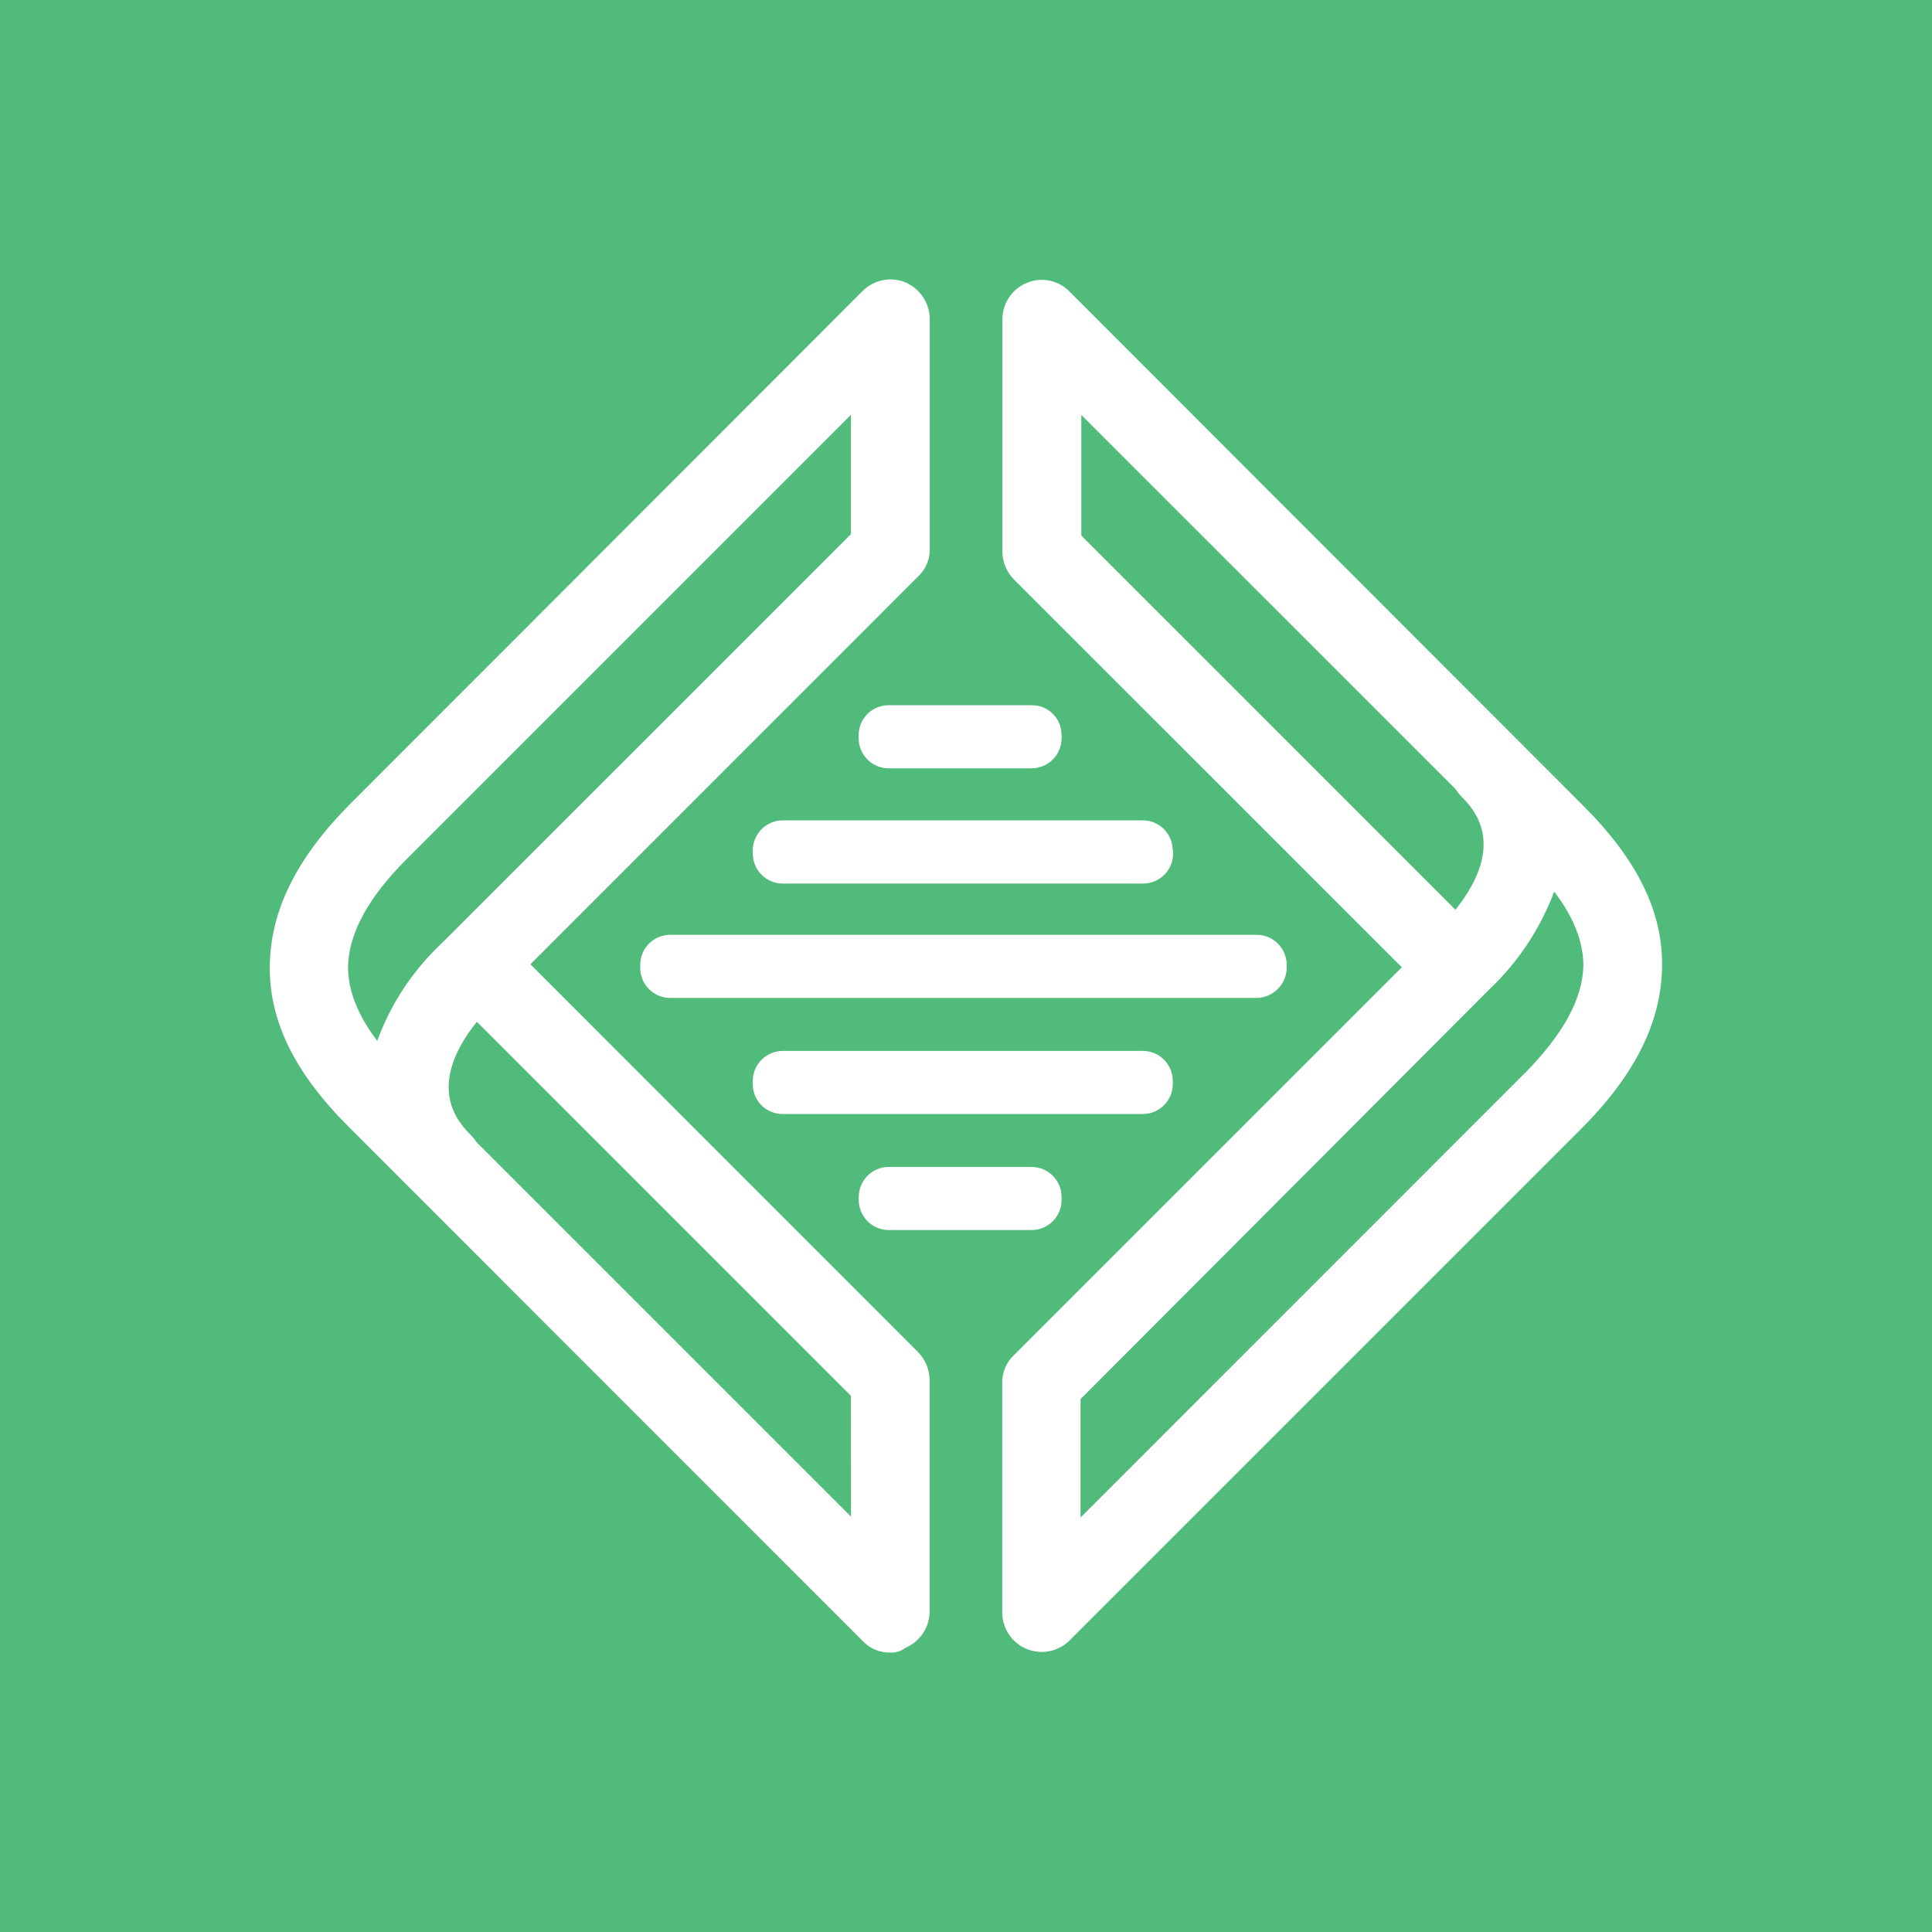
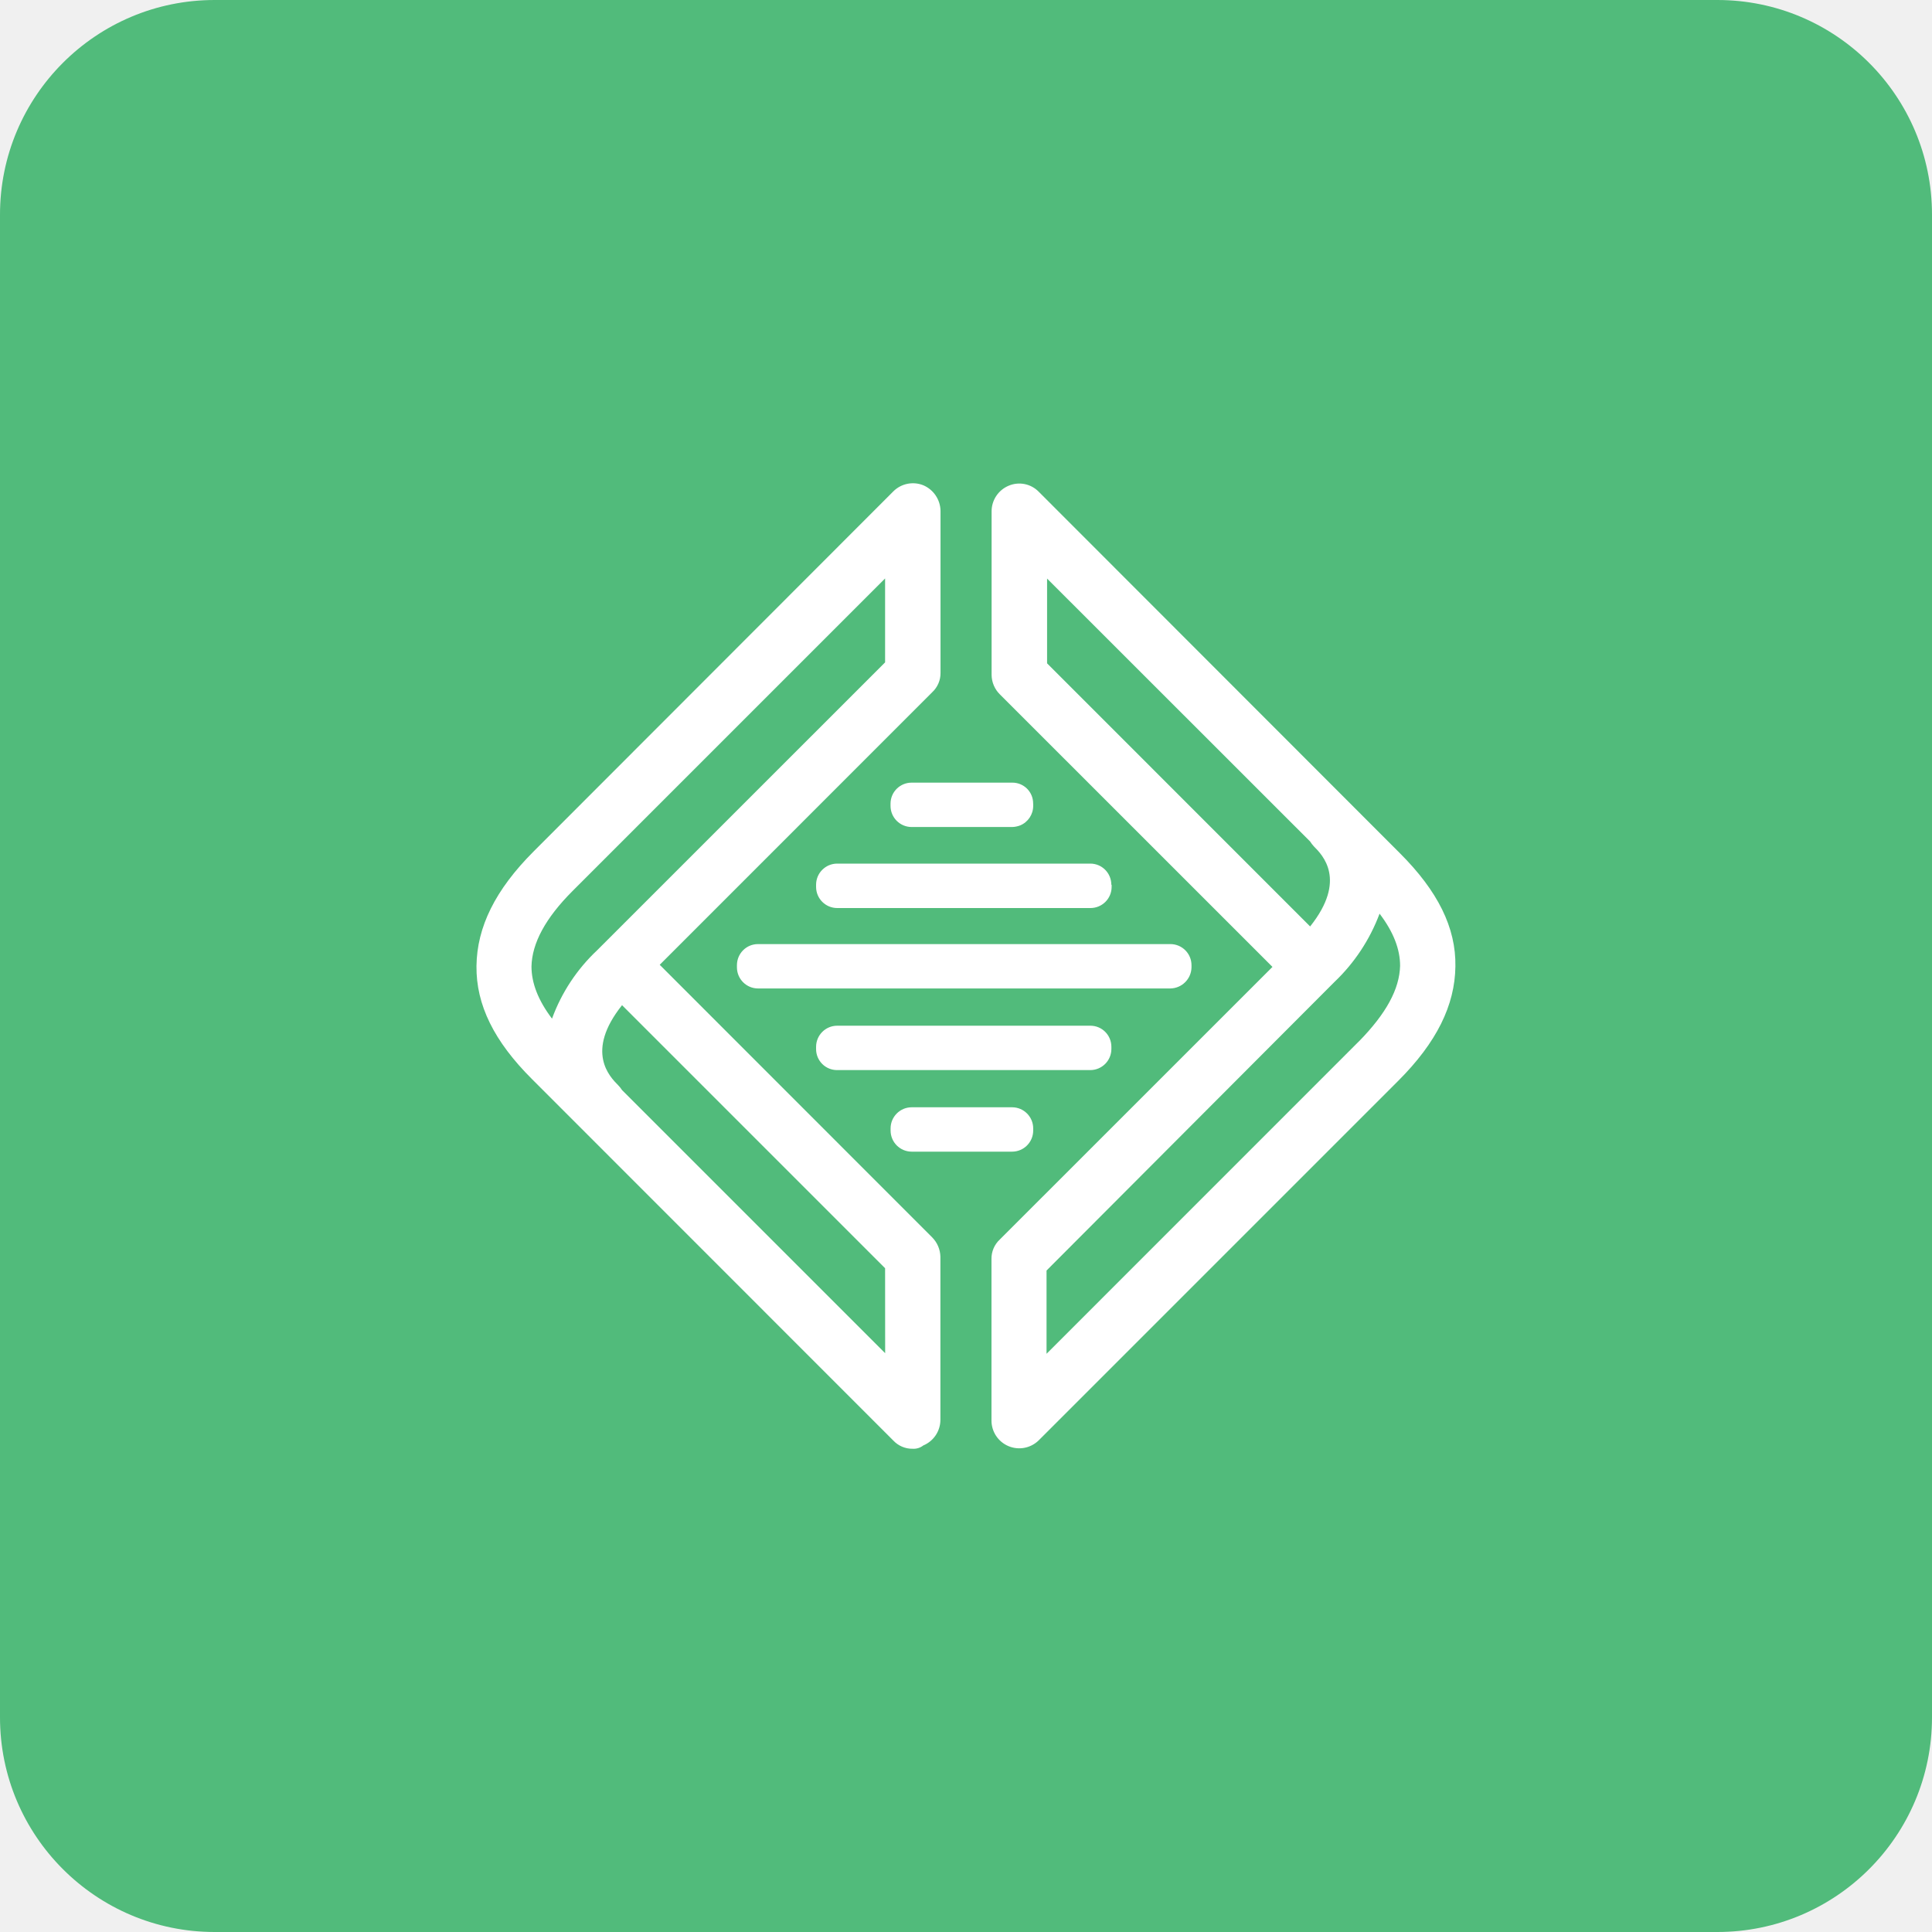
<svg xmlns="http://www.w3.org/2000/svg" fill="none" viewBox="0 0 18 18">
-   <rect width="100%" height="100%" fill="#51BB7B" />
-   <g transform="translate(9, 9) scale(0.8) translate(-9, -9)">
+   <rect width="100%" height="100%" rx="2px" ry="2px" fill="#51BB7B" />
+   <g transform="translate(9, 9) scale(0.5625) translate(-9, -9)">
    <path fill="#fff" d="M3.927 8.98 8.44 4.466a.43.43 0 0 0 .138-.321V1.459a.47.47 0 0 0-.284-.421.46.46 0 0 0-.497.1l-5.96 5.966c-.634.635-.937 1.25-.945 1.895s.293 1.25.919 1.874l5.984 5.986a.43.43 0 0 0 .322.137.26.26 0 0 0 .176-.055.46.46 0 0 0 .283-.423v-2.703a.47.47 0 0 0-.137-.321zm-1.784.892c-.23-.304-.34-.59-.34-.865.009-.385.23-.799.681-1.25L7.66 2.581v1.39L2.89 8.74c-.333.313-.589.7-.746 1.13m5.517 5.543-4.358-4.358a.5.5 0 0 0-.064-.08c-.138-.14-.551-.554.064-1.326l4.357 4.357zm2.544-14.268a.45.45 0 0 0-.496-.101.46.46 0 0 0-.285.423V4.18a.46.46 0 0 0 .138.322l4.514 4.513L9.56 13.53a.43.43 0 0 0-.138.322v2.675a.46.46 0 0 0 .781.331l5.957-5.957c.635-.635.938-1.25.946-1.894.011-.643-.293-1.25-.919-1.875zm.138 2.84V2.583L14.7 6.938q.028.045.064.083c.138.138.551.552-.064 1.324l-4.357-4.358zm5.166 6.262-5.175 5.176v-1.379l4.77-4.781c.331-.315.586-.702.746-1.13.23.303.34.588.34.864-.01.385-.23.79-.68 1.25m-3.125-.875H5.555a.35.35 0 0 1-.349-.348v-.037c0-.193.155-.35.349-.35h6.83a.35.35 0 0 1 .35.35v.037a.356.356 0 0 1-.35.348zm-.973-1.718v.038a.35.35 0 0 1-.351.348H6.867a.35.35 0 0 1-.35-.348v-.038a.35.35 0 0 1 .35-.35h4.192c.193 0 .348.157.348.35h.003m-1.297-1.343v.037a.35.35 0 0 1-.215.323.4.4 0 0 1-.134.027H8.099a.35.35 0 0 1-.349-.35v-.037c0-.193.157-.348.349-.348h1.665a.343.343 0 0 1 .348.348zm-.35 5.029a.35.35 0 0 1 .35.35v.036a.35.35 0 0 1-.35.349H8.1a.35.35 0 0 1-.349-.349v-.036a.35.35 0 0 1 .349-.35zm1.297-.616H6.867a.347.347 0 0 1-.35-.349v-.036a.35.35 0 0 1 .35-.35h4.193c.193 0 .348.156.348.35v.036a.35.35 0 0 1-.348.349" />
  </g>
</svg>
